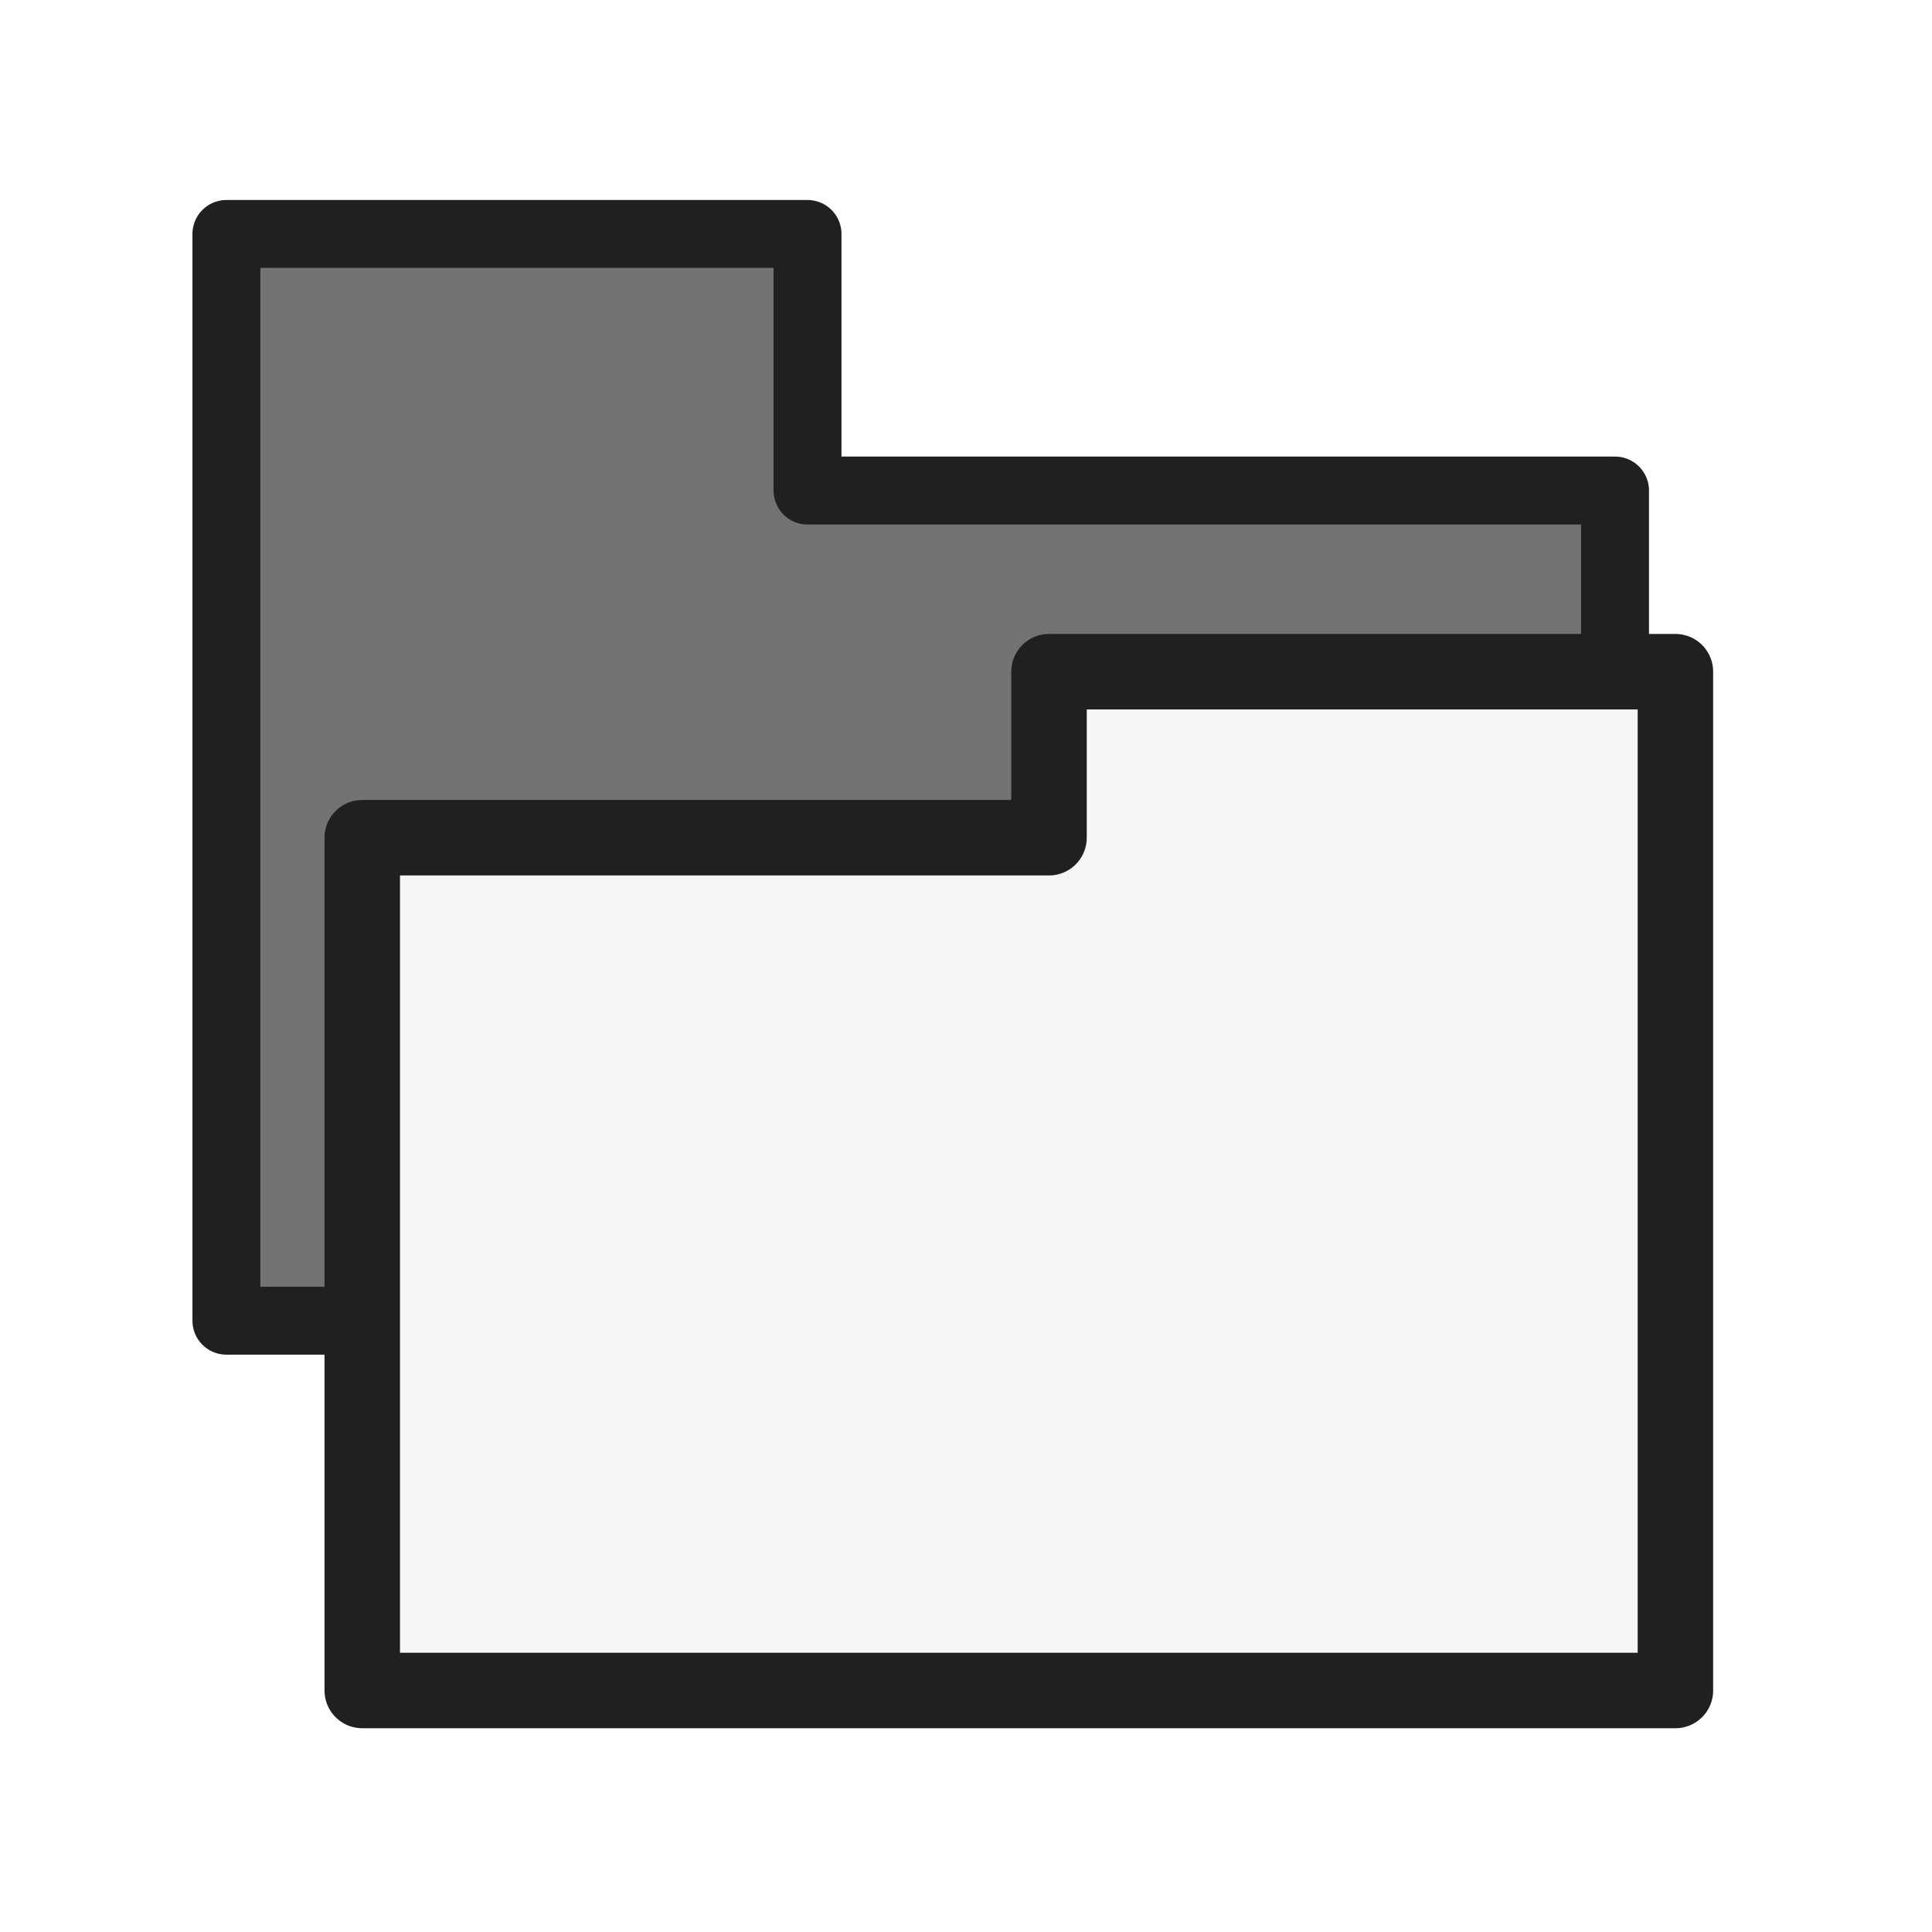
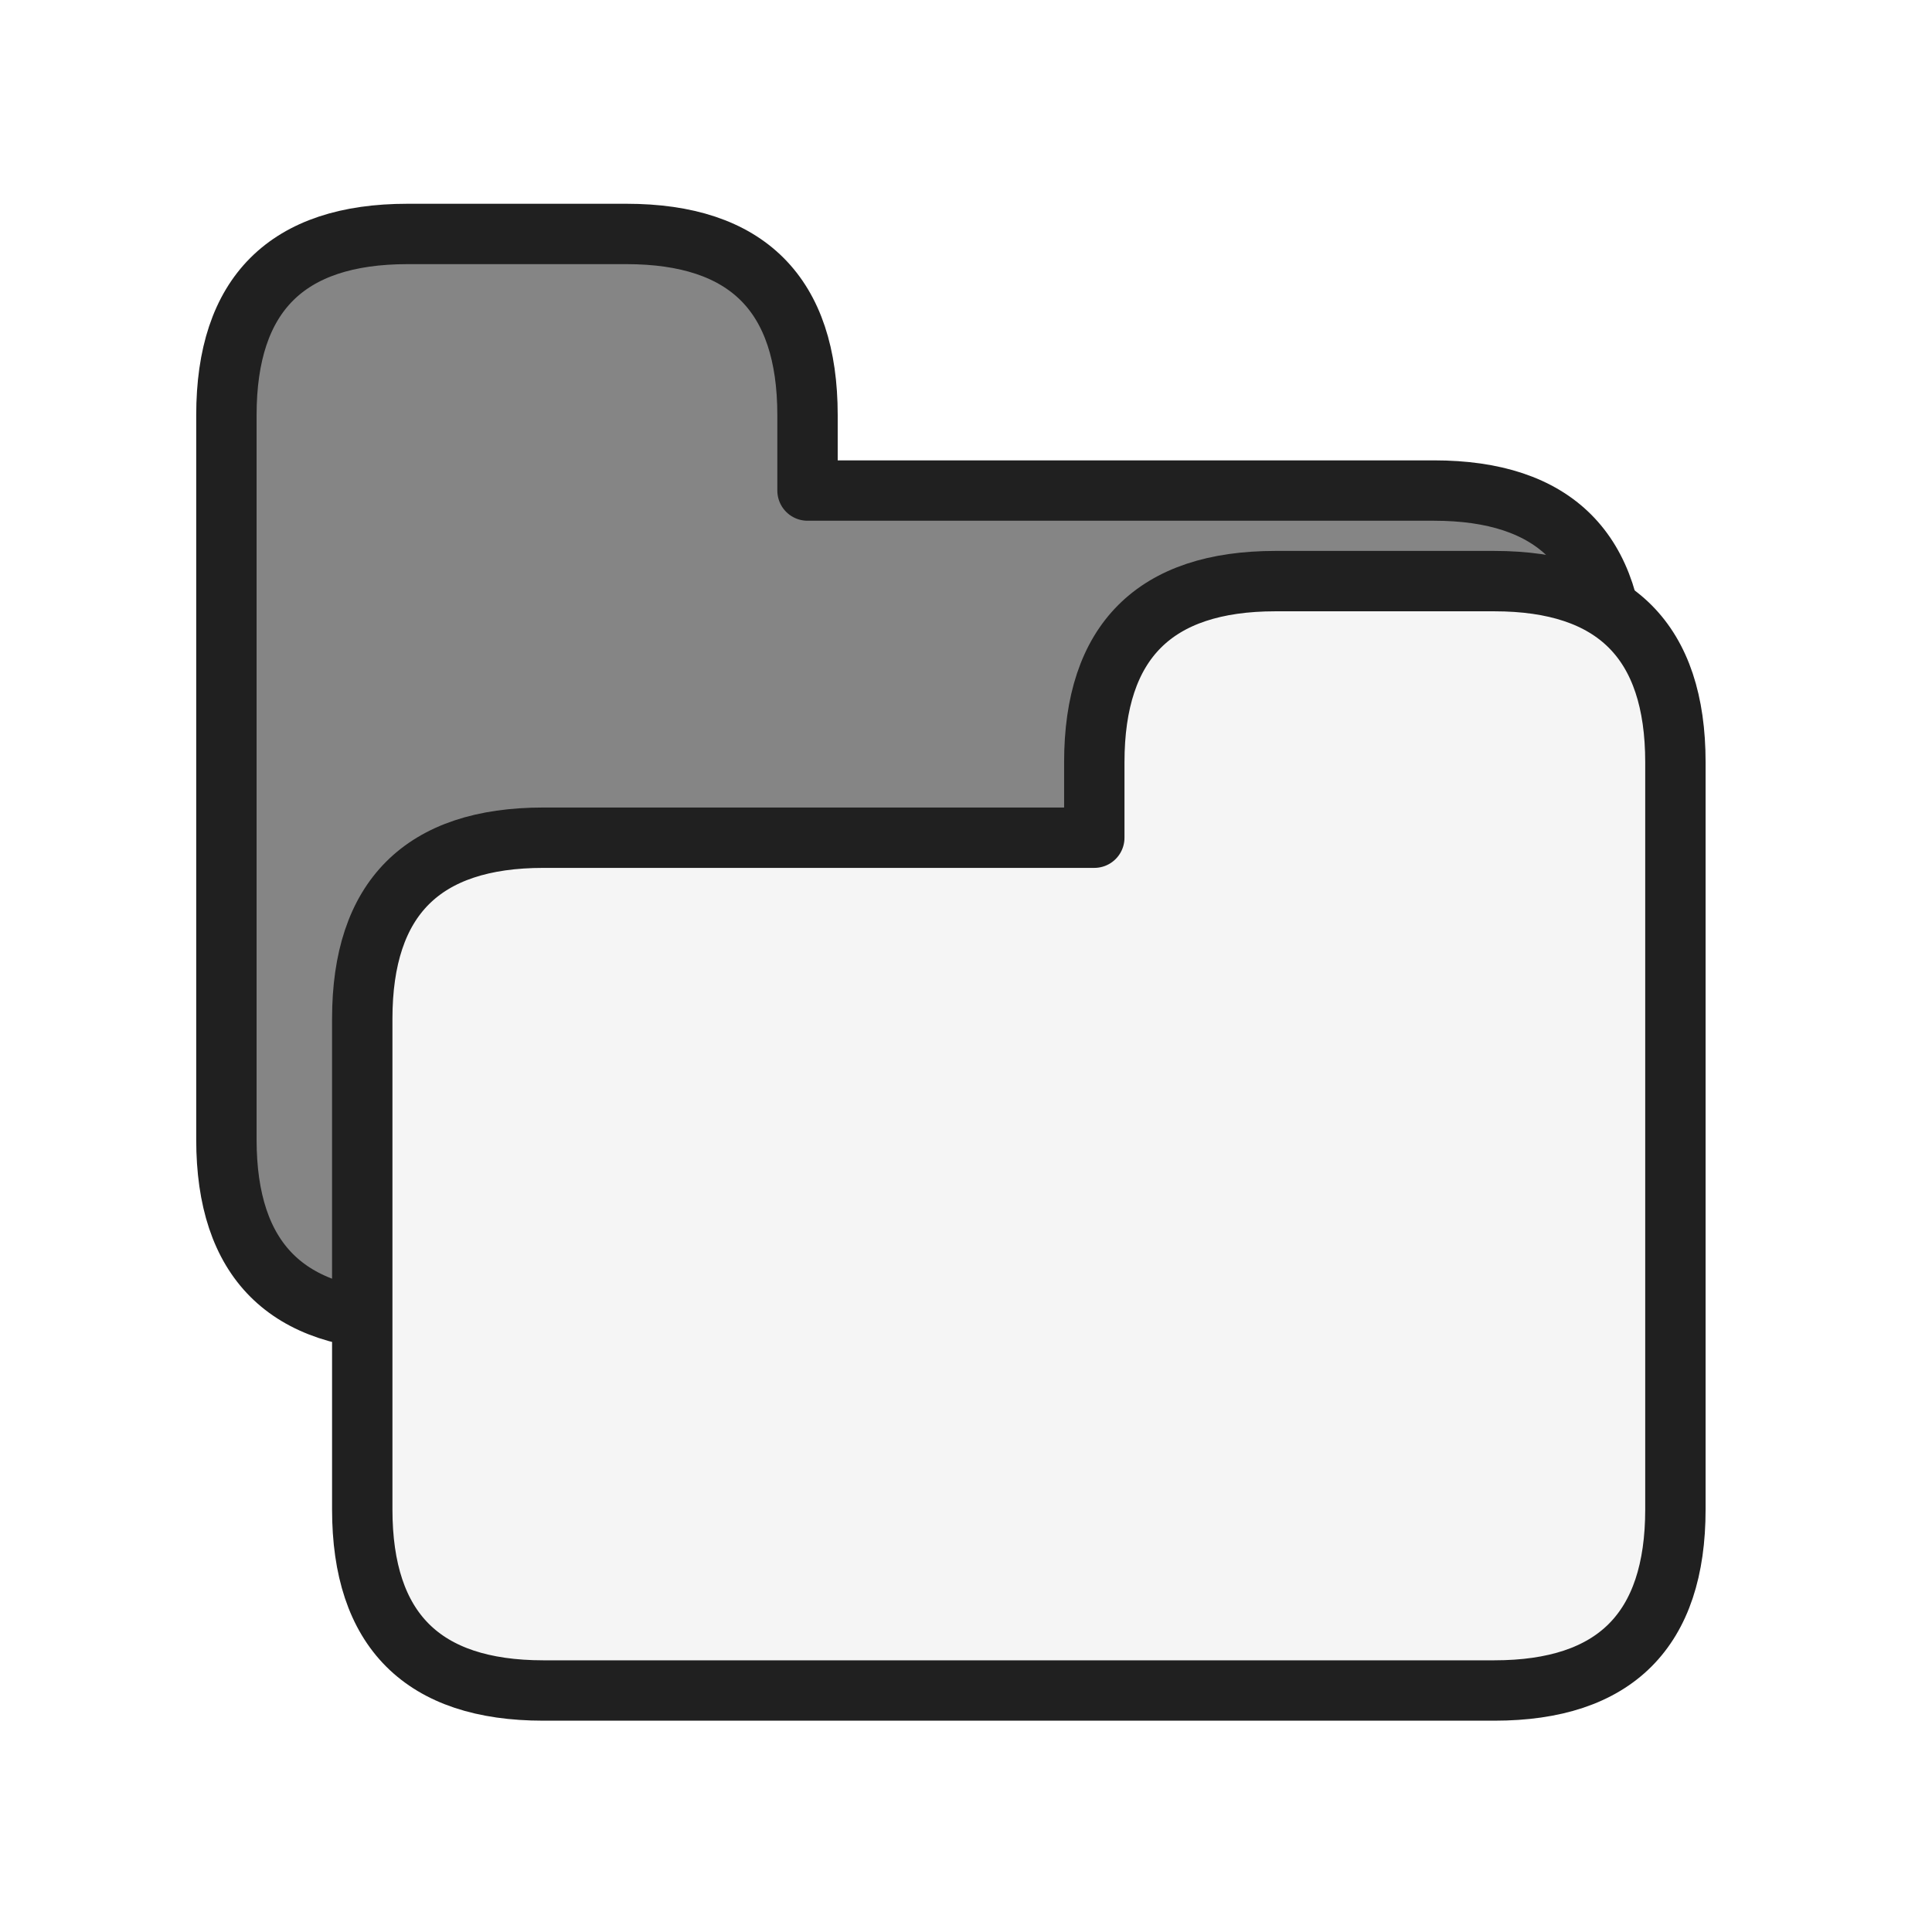
<svg xmlns="http://www.w3.org/2000/svg" width="256" height="256" viewBox="0 0 256 256" role="img" aria-labelledby="title">
-   <path d="M30 31H107V65H214V175H30Z" fill="#737373" stroke="#202020" stroke-width="9" stroke-linejoin="round" />
-   <path d="M48 111H139V89H222V224H48Z" fill="#F5F5F5" stroke="#202020" stroke-width="10" stroke-linejoin="round" />
+   <path d="M54 31H83Q107 31 107 55V65H190Q214 65 214 89V151Q214 175 190 175H54Q30 175 30 151V55Q30 31 54 31Z" fill="#858585" stroke="#202020" stroke-width="8" stroke-linejoin="round" />
+   <path d="M72 111H145V101Q145 77 169 77H198Q222 77 222 101V200Q222 224 198 224H72Q48 224 48 200V135Q48 111 72 111Z" fill="#F5F5F5" stroke="#202020" stroke-width="8" stroke-linejoin="round" />
</svg>
